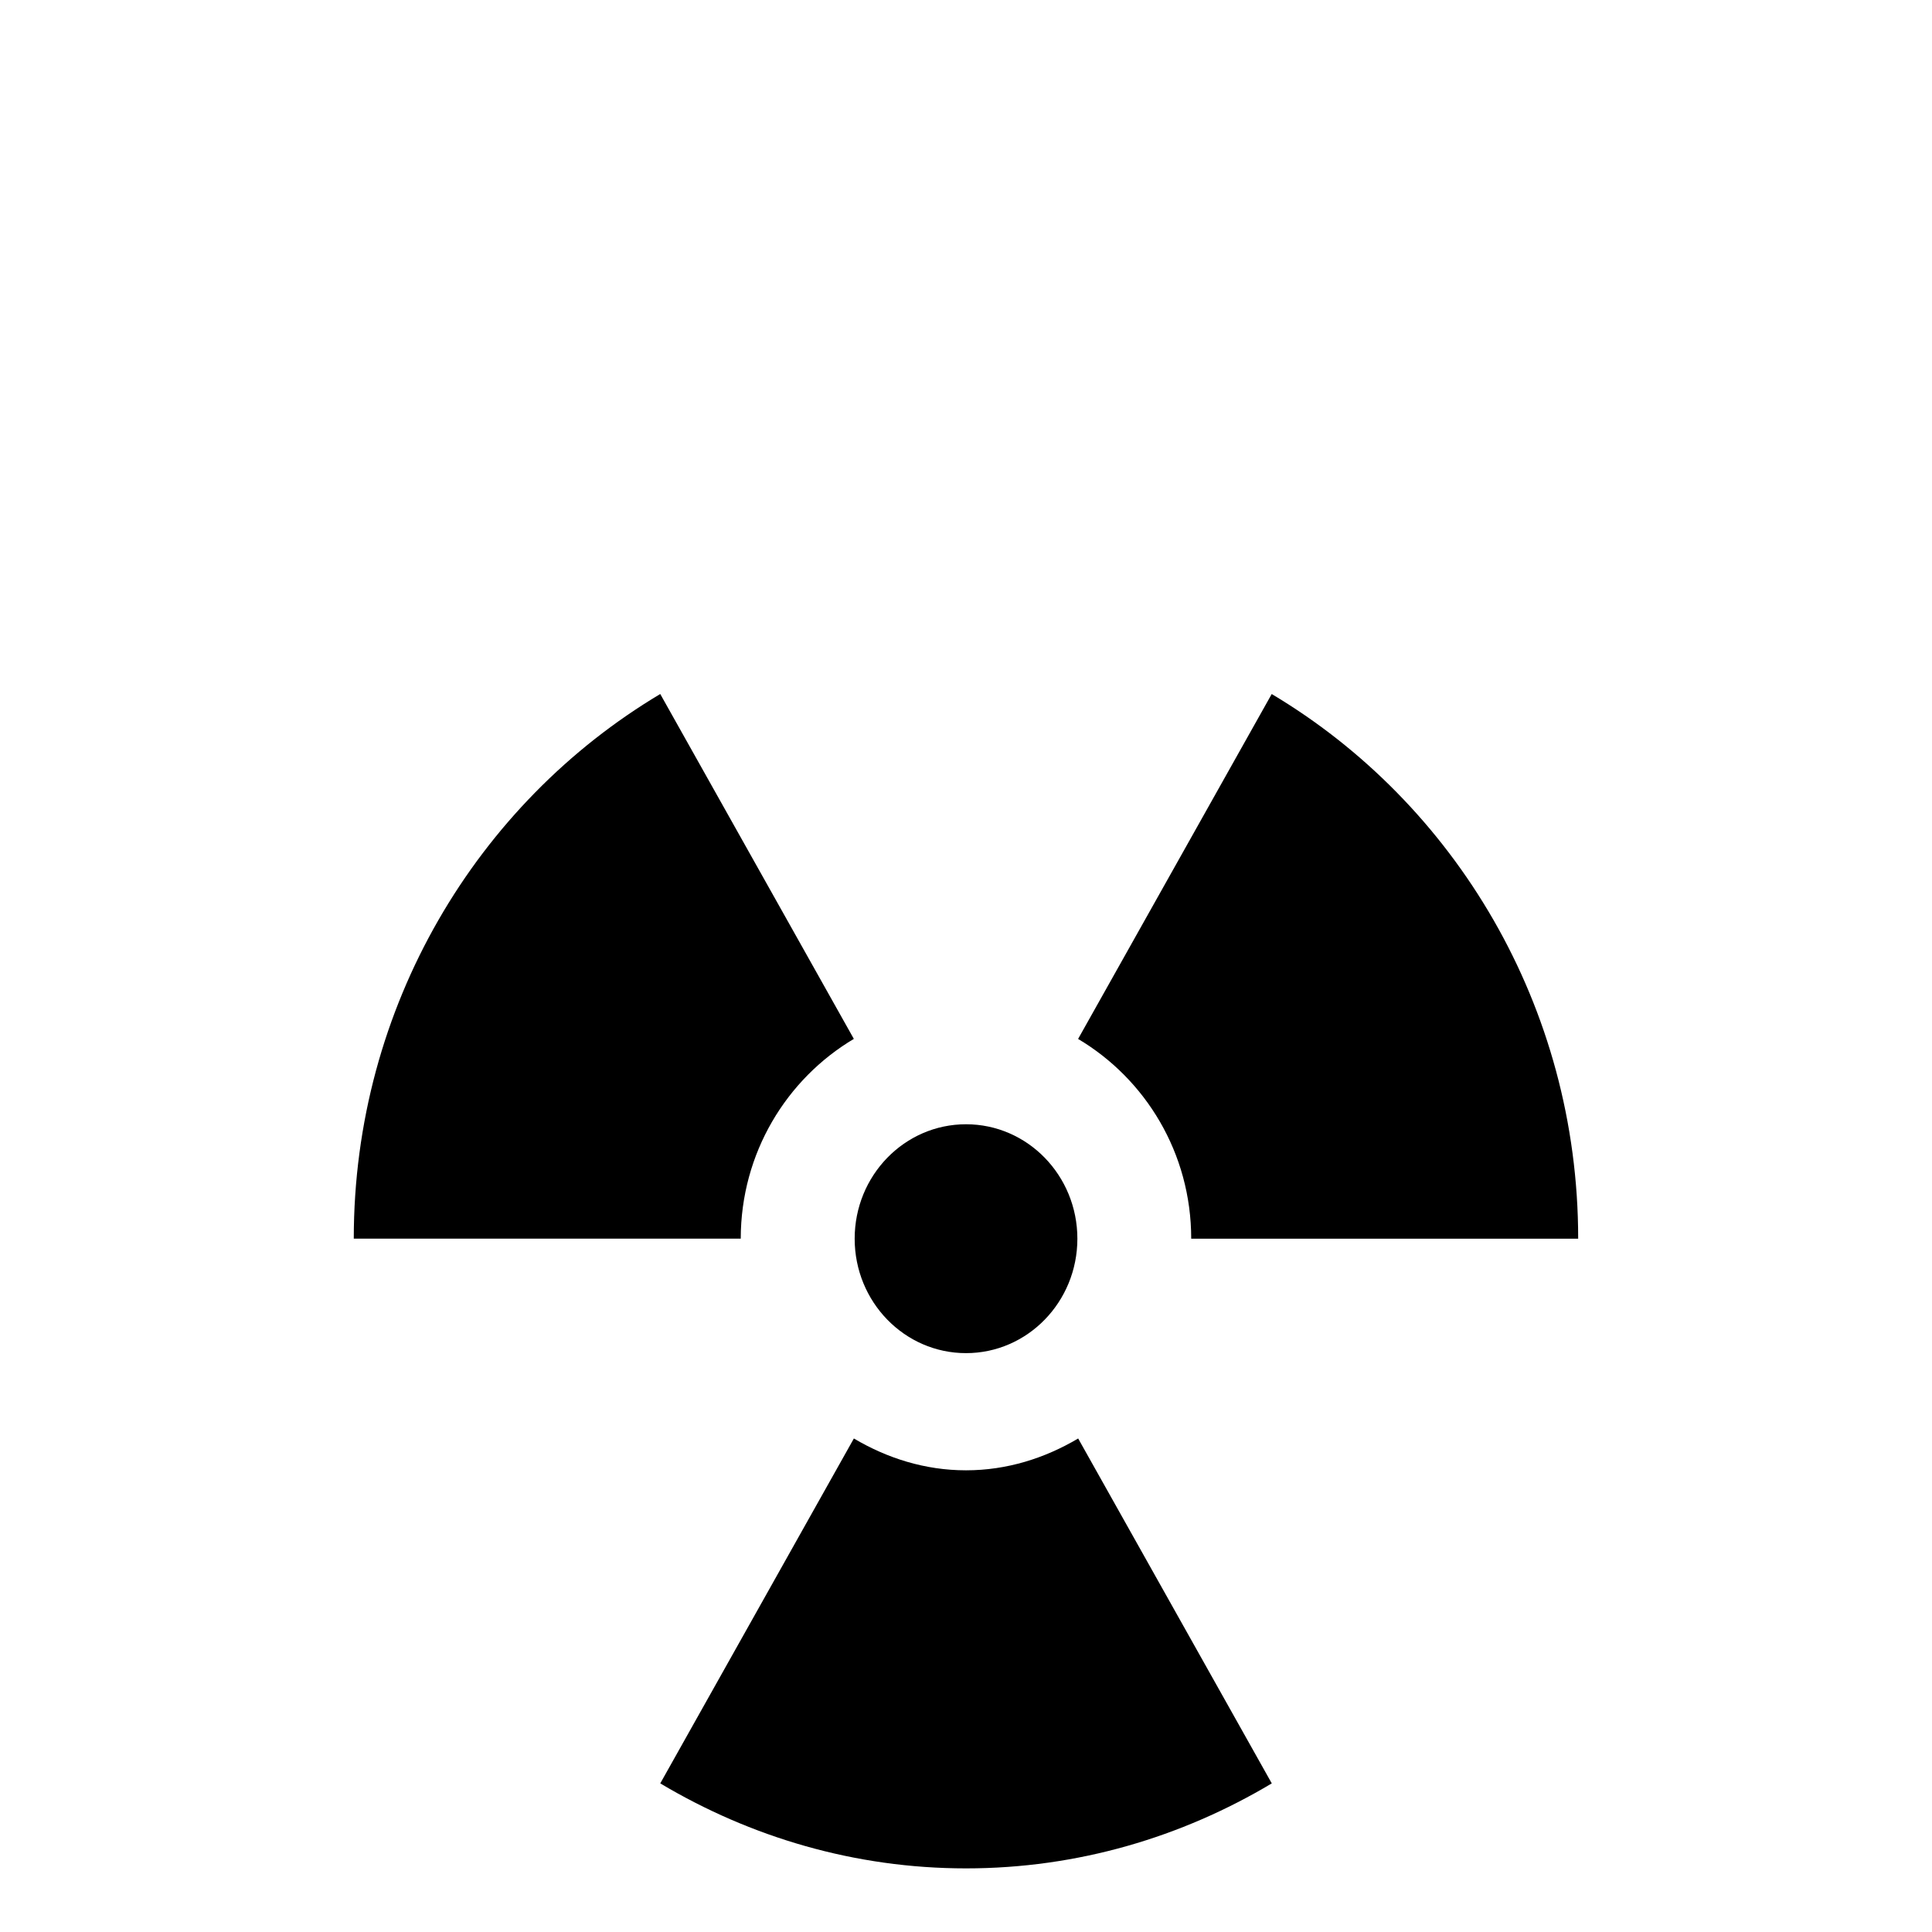
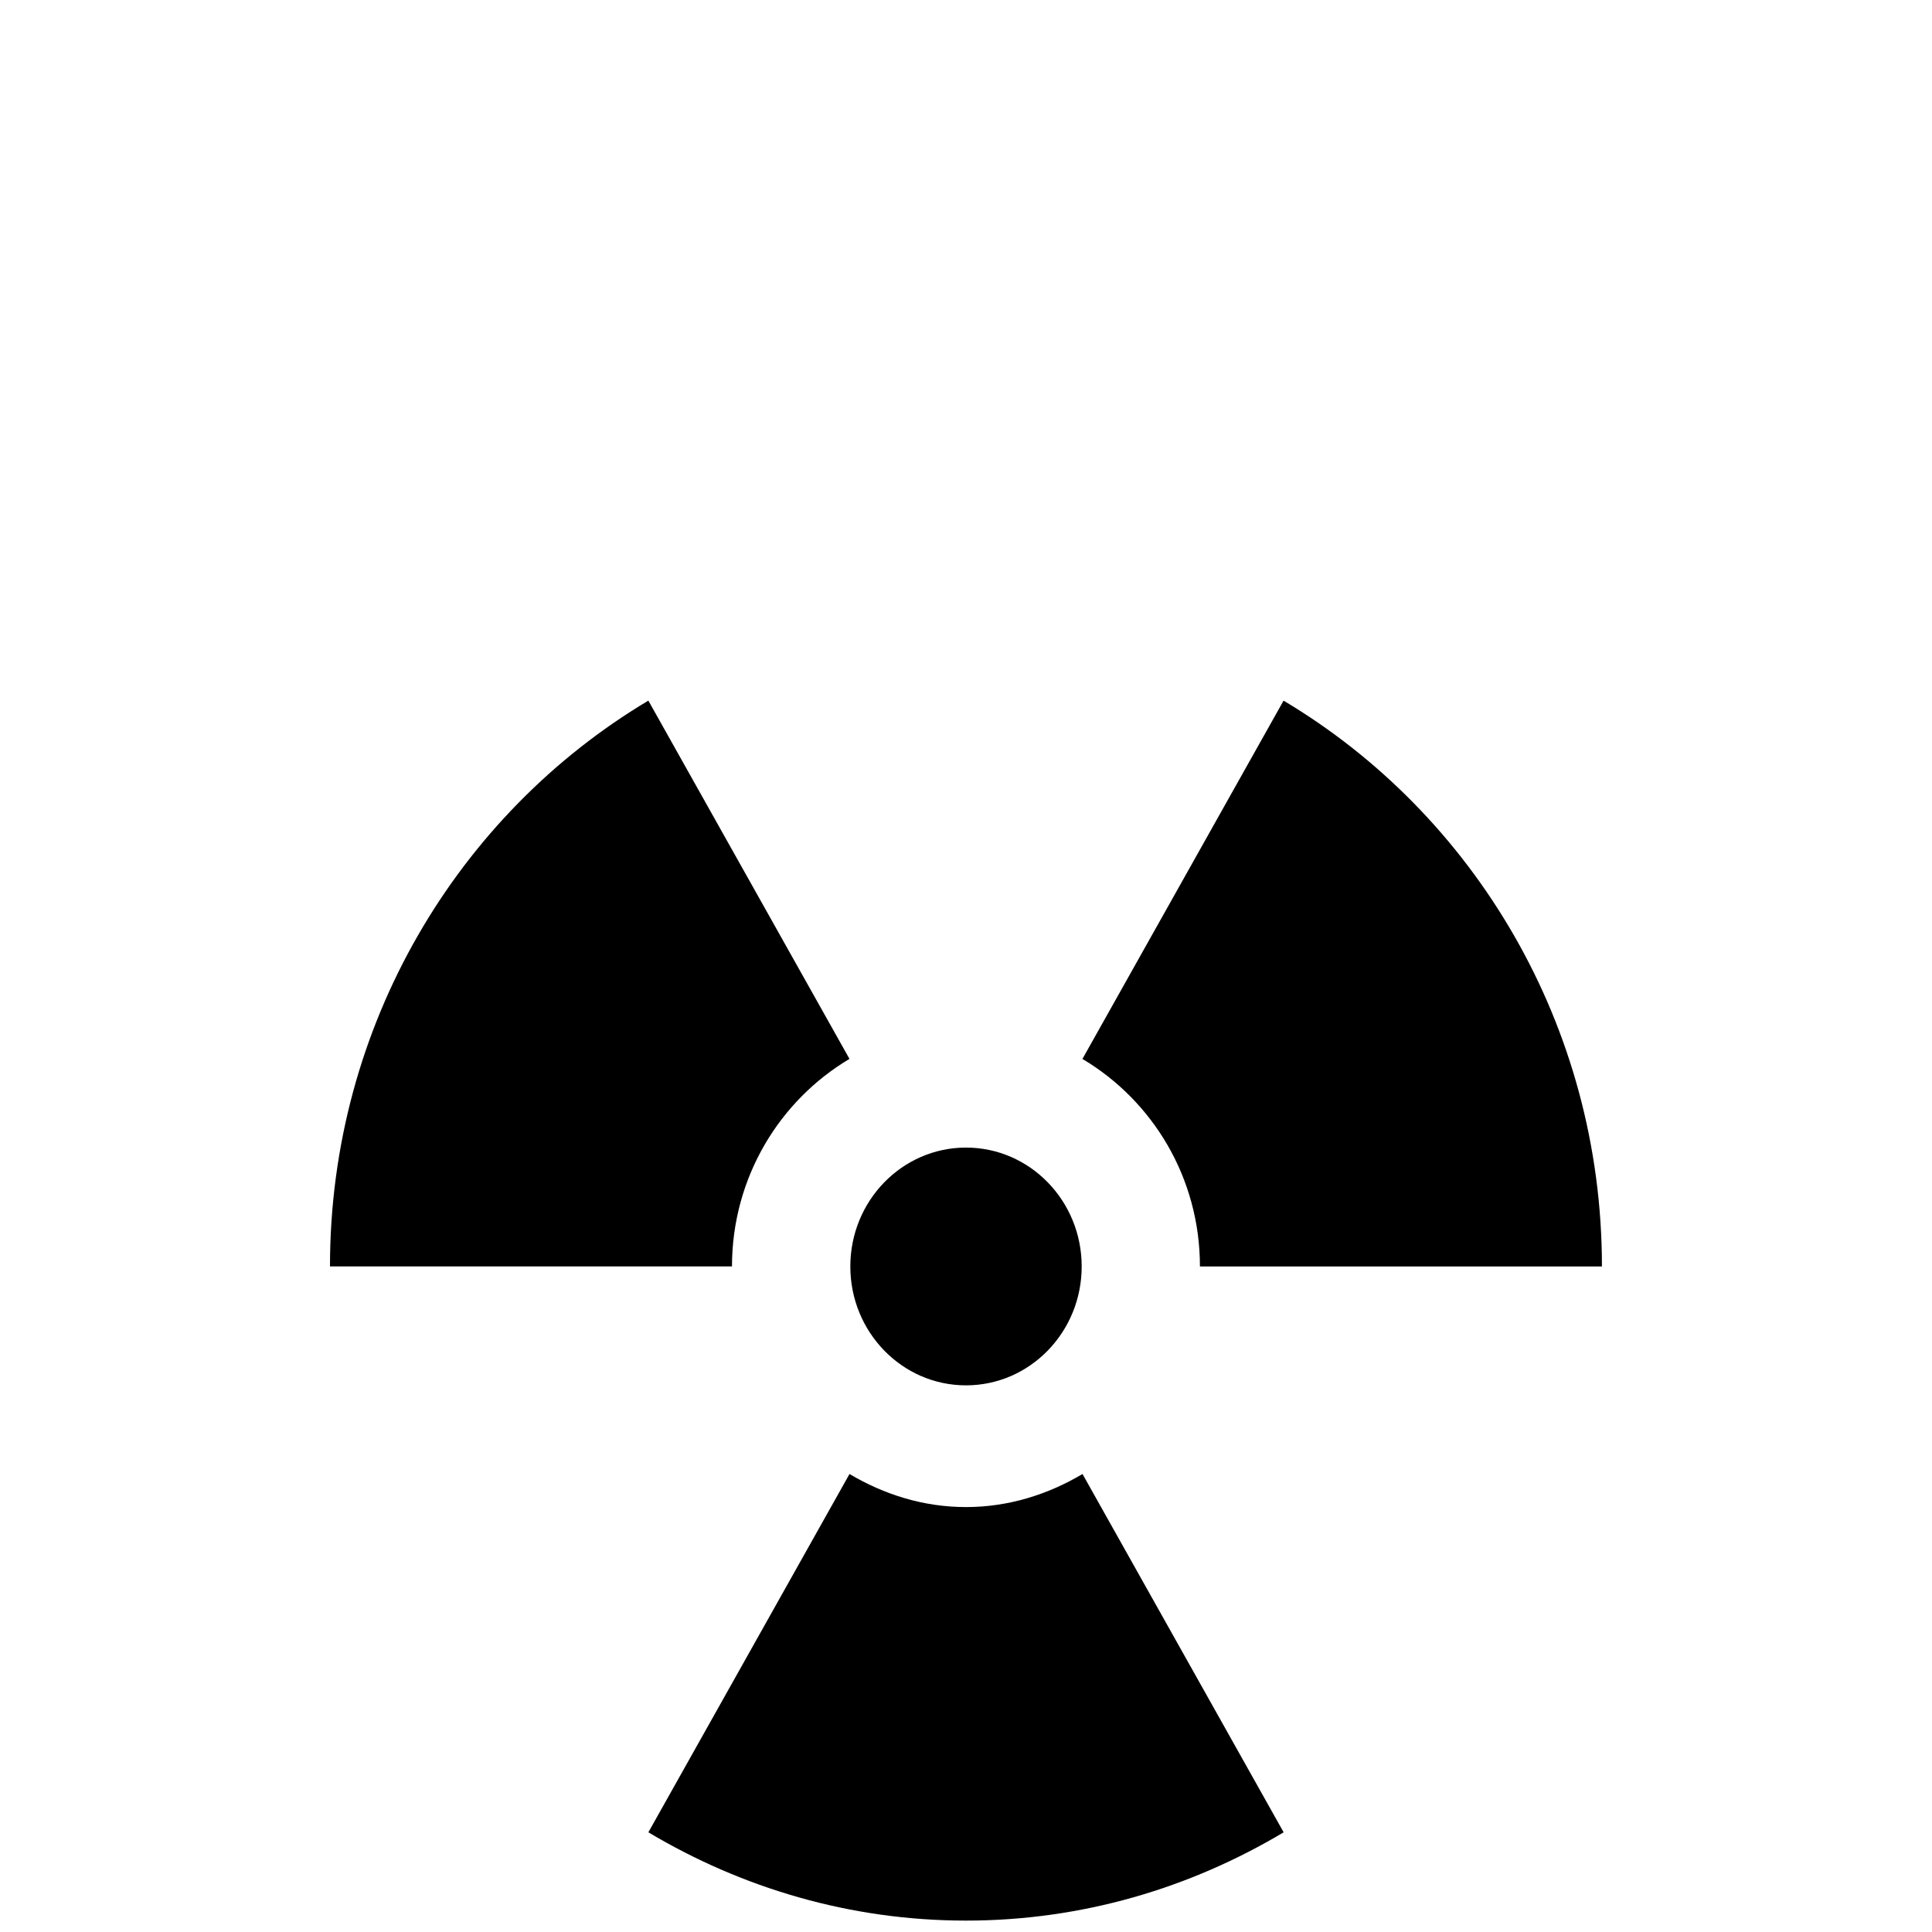
<svg xmlns="http://www.w3.org/2000/svg" width="48" height="48" fill="none" version="1.1" viewBox="0 0 580 580">
-   <g transform="matrix(1.6119 0 0 1.6119 58.183 321.25)" fill="#000000">
+   <g transform="matrix(1.6745 0 0 1.6745 49.175 327.62)" fill="#000000">
    <path d="m143.82 52.715c11.453 0 20.739-9.542 20.739-21.314 0-11.771-9.286-21.313-20.739-21.313-11.454 0-20.739 9.542-20.739 21.313 0 11.772 9.285 21.314 20.739 21.314z" />
    <path d="m185.76 31.401h72.07c0-43.317-23.022-81.15-57.078-101.44l-36.059 64.236c12.545 7.455 21.067 21.248 21.067 37.209z" />
    <path d="m143.82 74.538c-7.652 0-14.713-2.266-20.887-5.928l-36.059 64.237c16.781 10 36.19 15.829 56.946 15.829 20.755 0 40.164-5.813 56.946-15.829l-36.06-64.237c-6.174 3.662-13.251 5.928-20.886 5.928z" />
    <path d="m122.93-5.808-36.059-64.236c-34.056 20.312-57.078 58.128-57.078 101.44h72.07c0.016-15.961 8.538-29.754 21.067-37.209z" />
  </g>
</svg>
